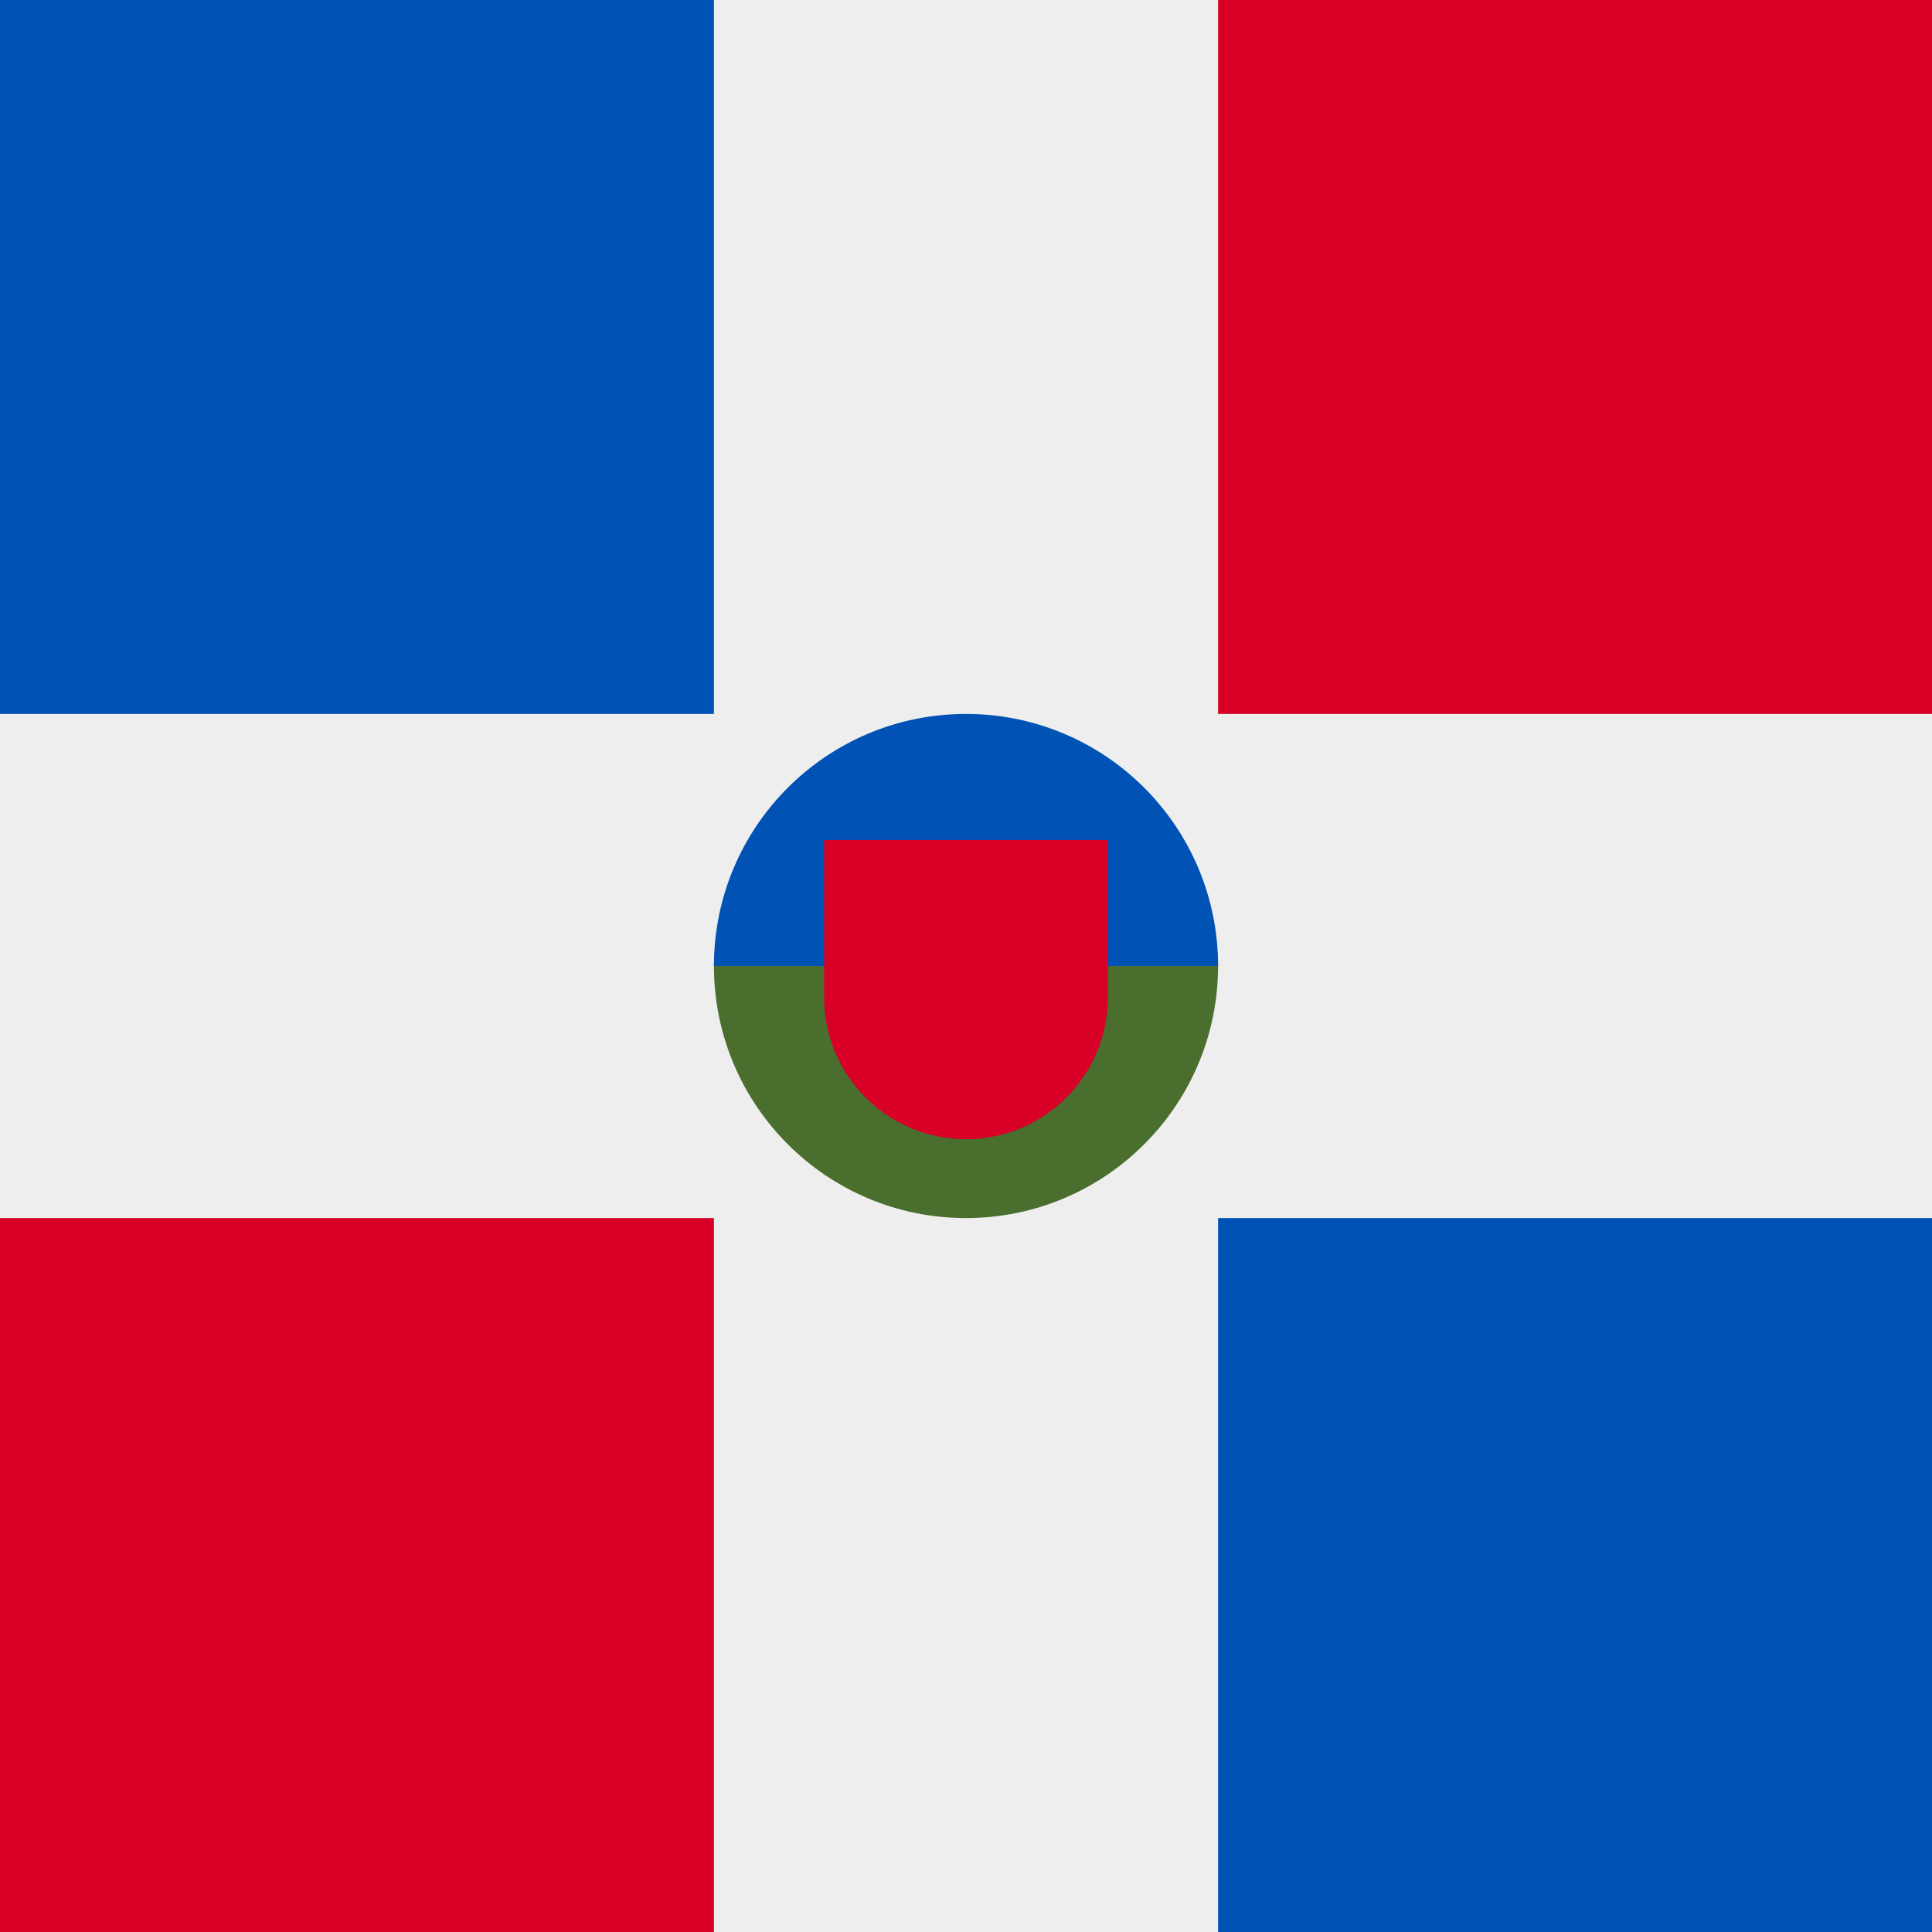
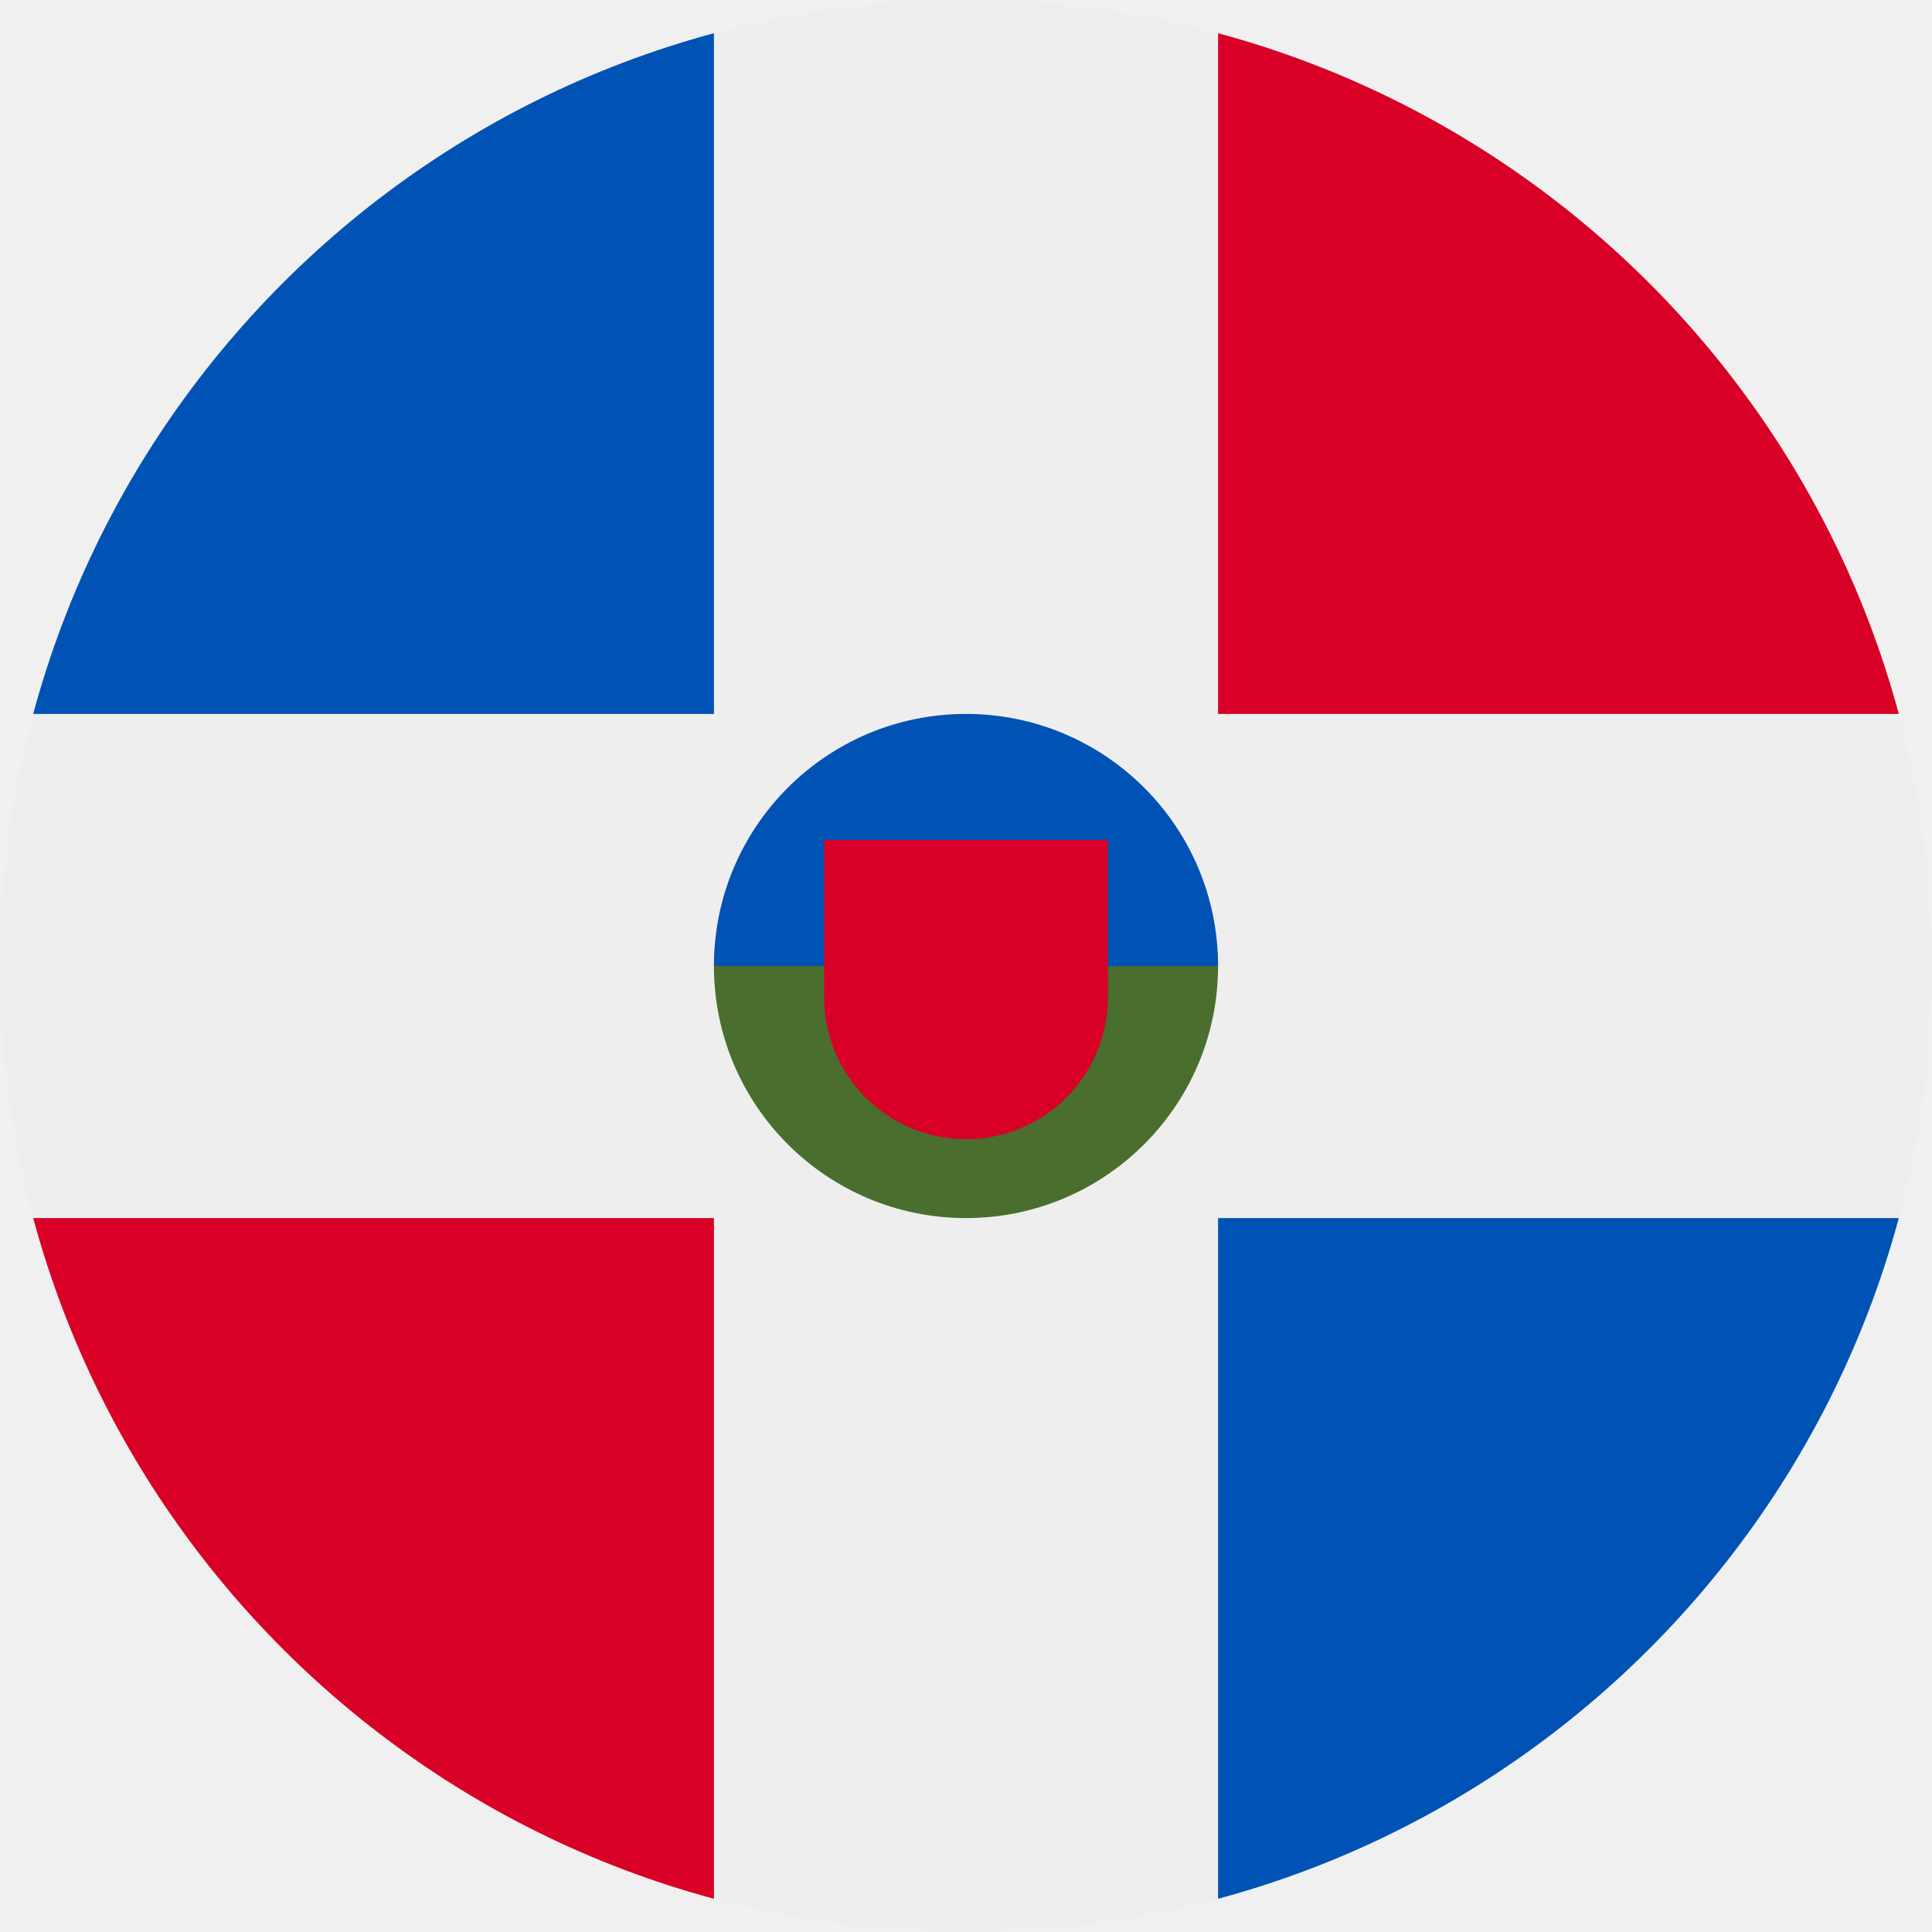
<svg xmlns="http://www.w3.org/2000/svg" width="512" height="512" viewBox="0 0 512 512">
-   <g>
+   <mask id="a">
+     <circle cx="256" cy="256" r="256" fill="#fff" />
+   </mask>
+   <g mask="url(#a)">
    <path fill="#d80027" d="M35.5 256h444l32.5-66.8V0H322.8L256 31.8v444.6L189.2 512H0V322.8z" />
    <path fill="#0052b4" d="M479.5 256h-444L0 189.2V0h189.2L256 31.8v444.6l66.8 35.6H512V322.8z" />
    <path fill="#eee" d="M189.2 0h133.6v189.2H512v133.6H322.8V512H189.2V322.8H0V189.2h189.2z" />
    <path fill="#496e2d" d="M322.8 256a66.8 66.8 0 1 1-133.6 0c0-36.9 66.8-66.8 66.8-66.8s66.8 30 66.8 66.8z" />
    <path fill="#0052b4" d="M189.2 256a66.8 66.8 0 1 1 133.6 0" />
    <path fill="#d80027" d="M218.4 222.6v41.7a37.6 37.6 0 1 0 75.2 0v-41.7z" />
  </g>
</svg>
